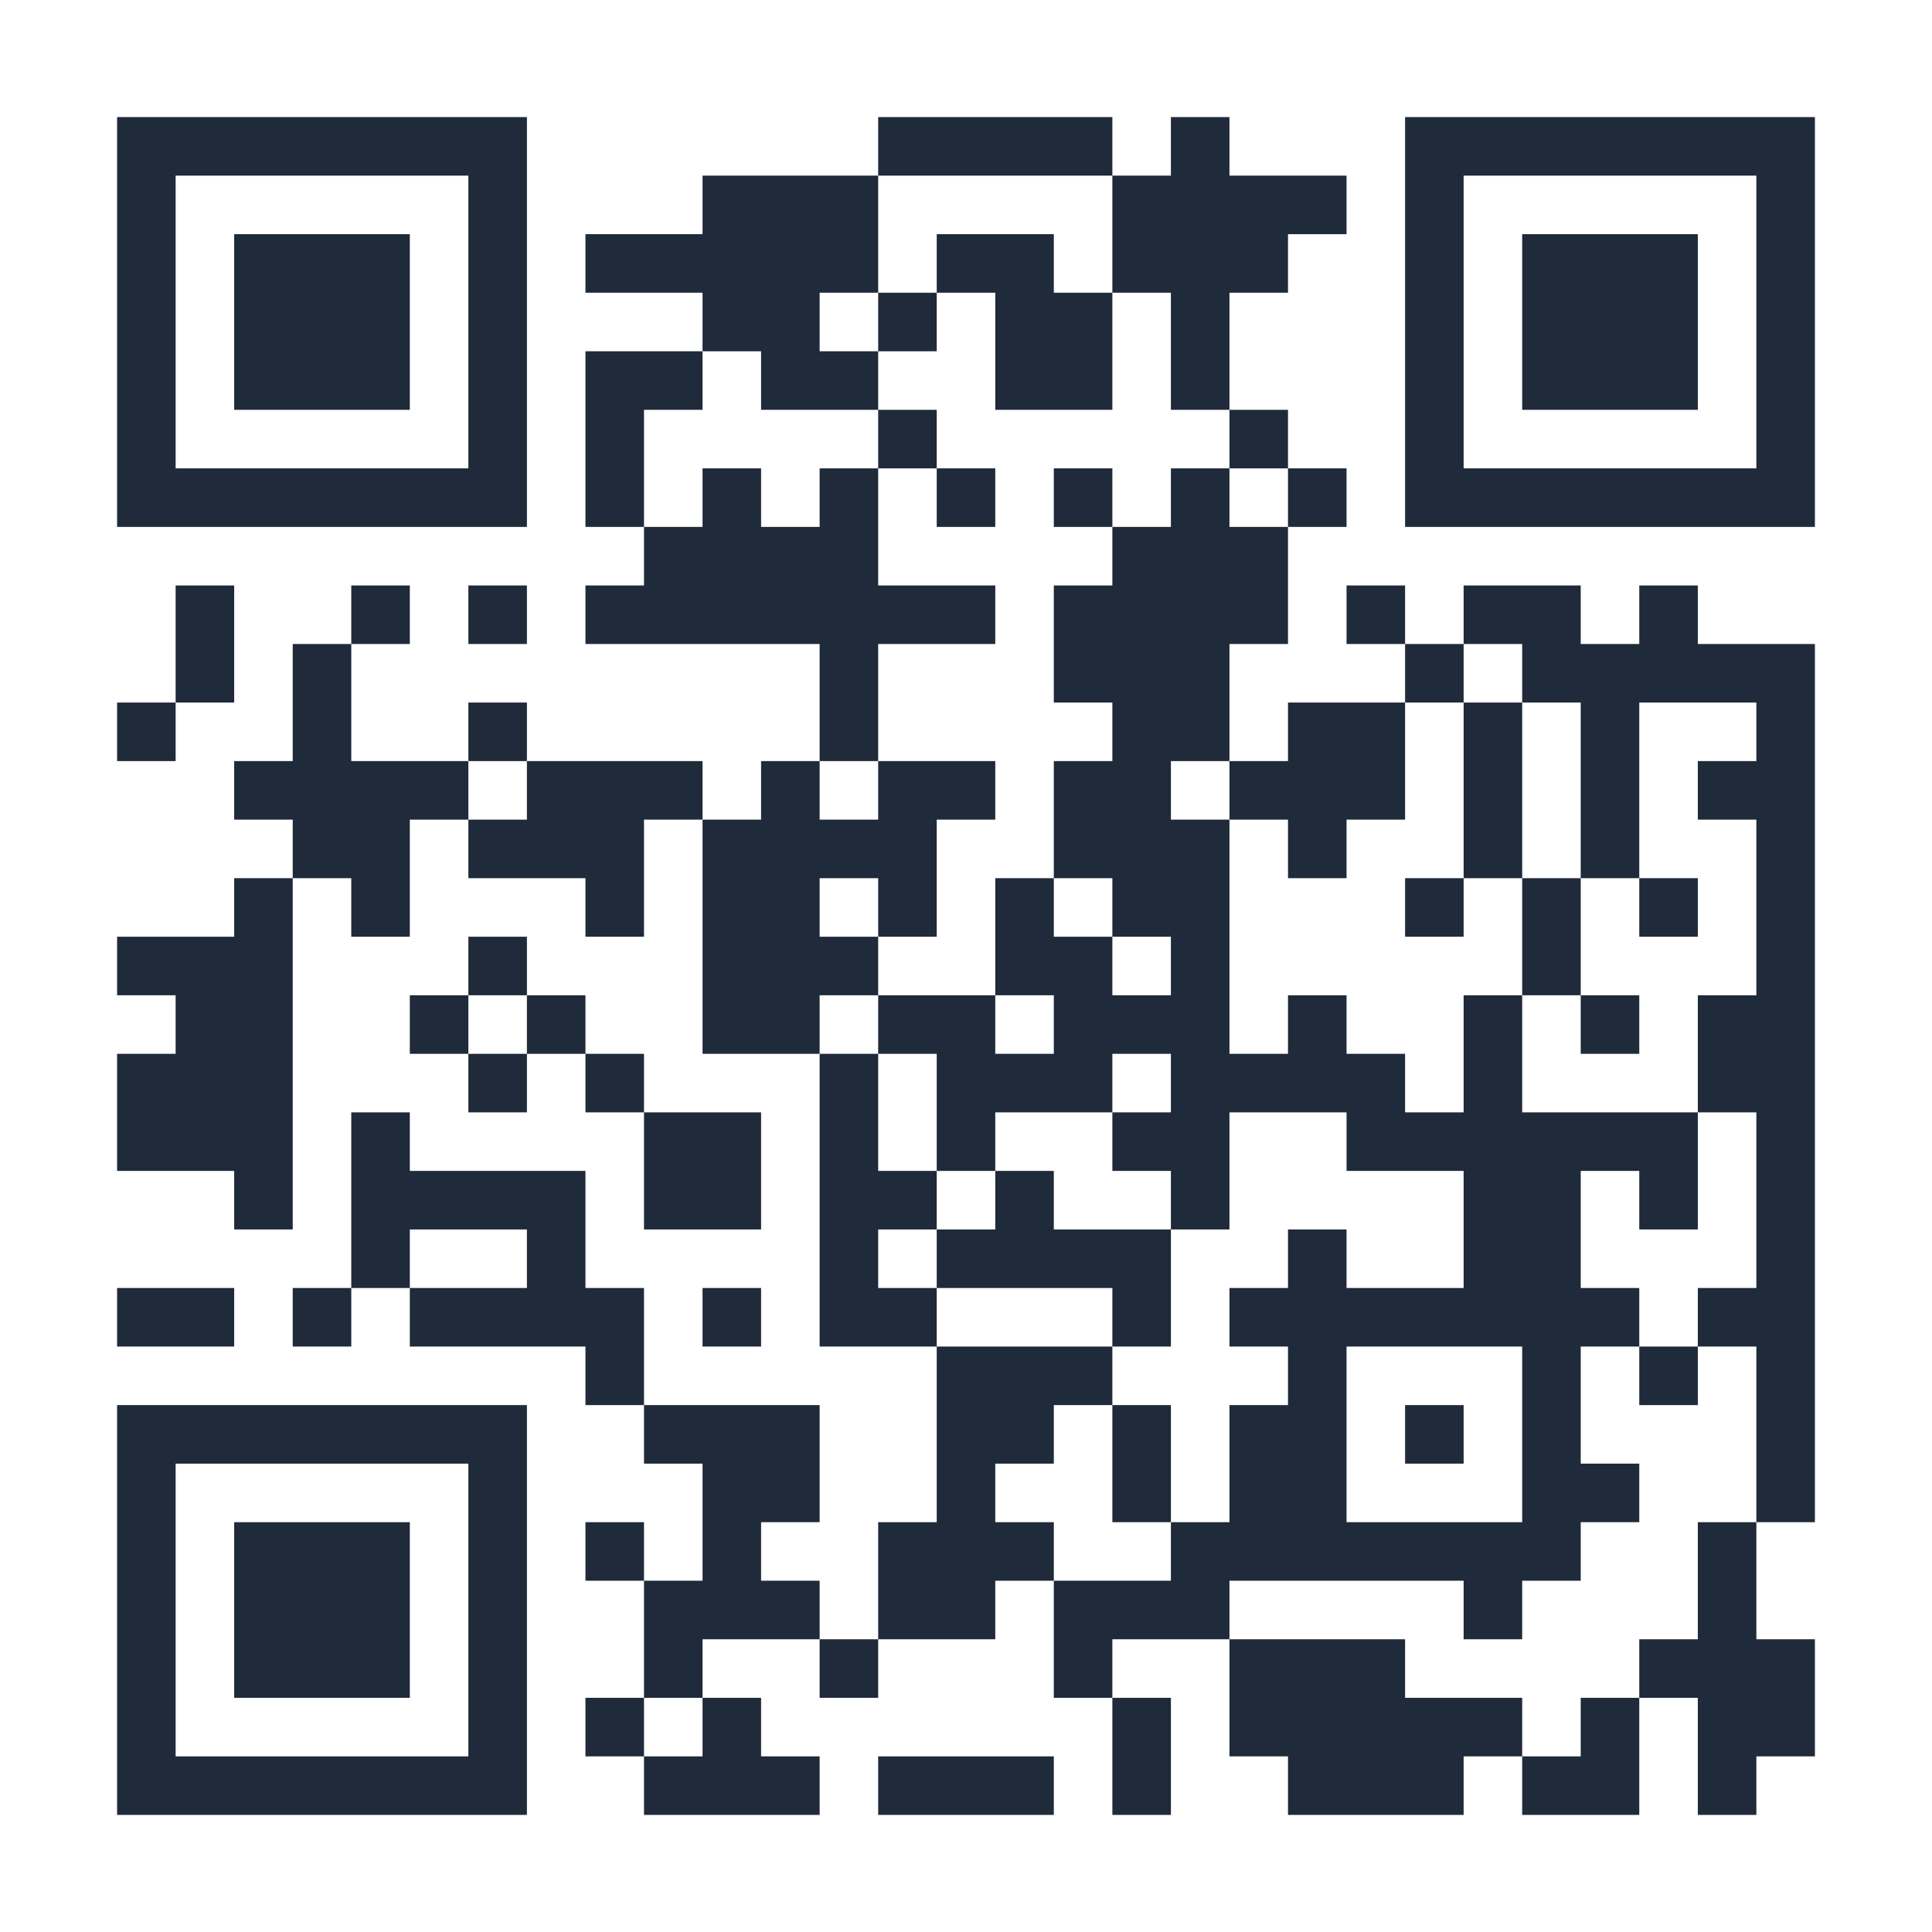
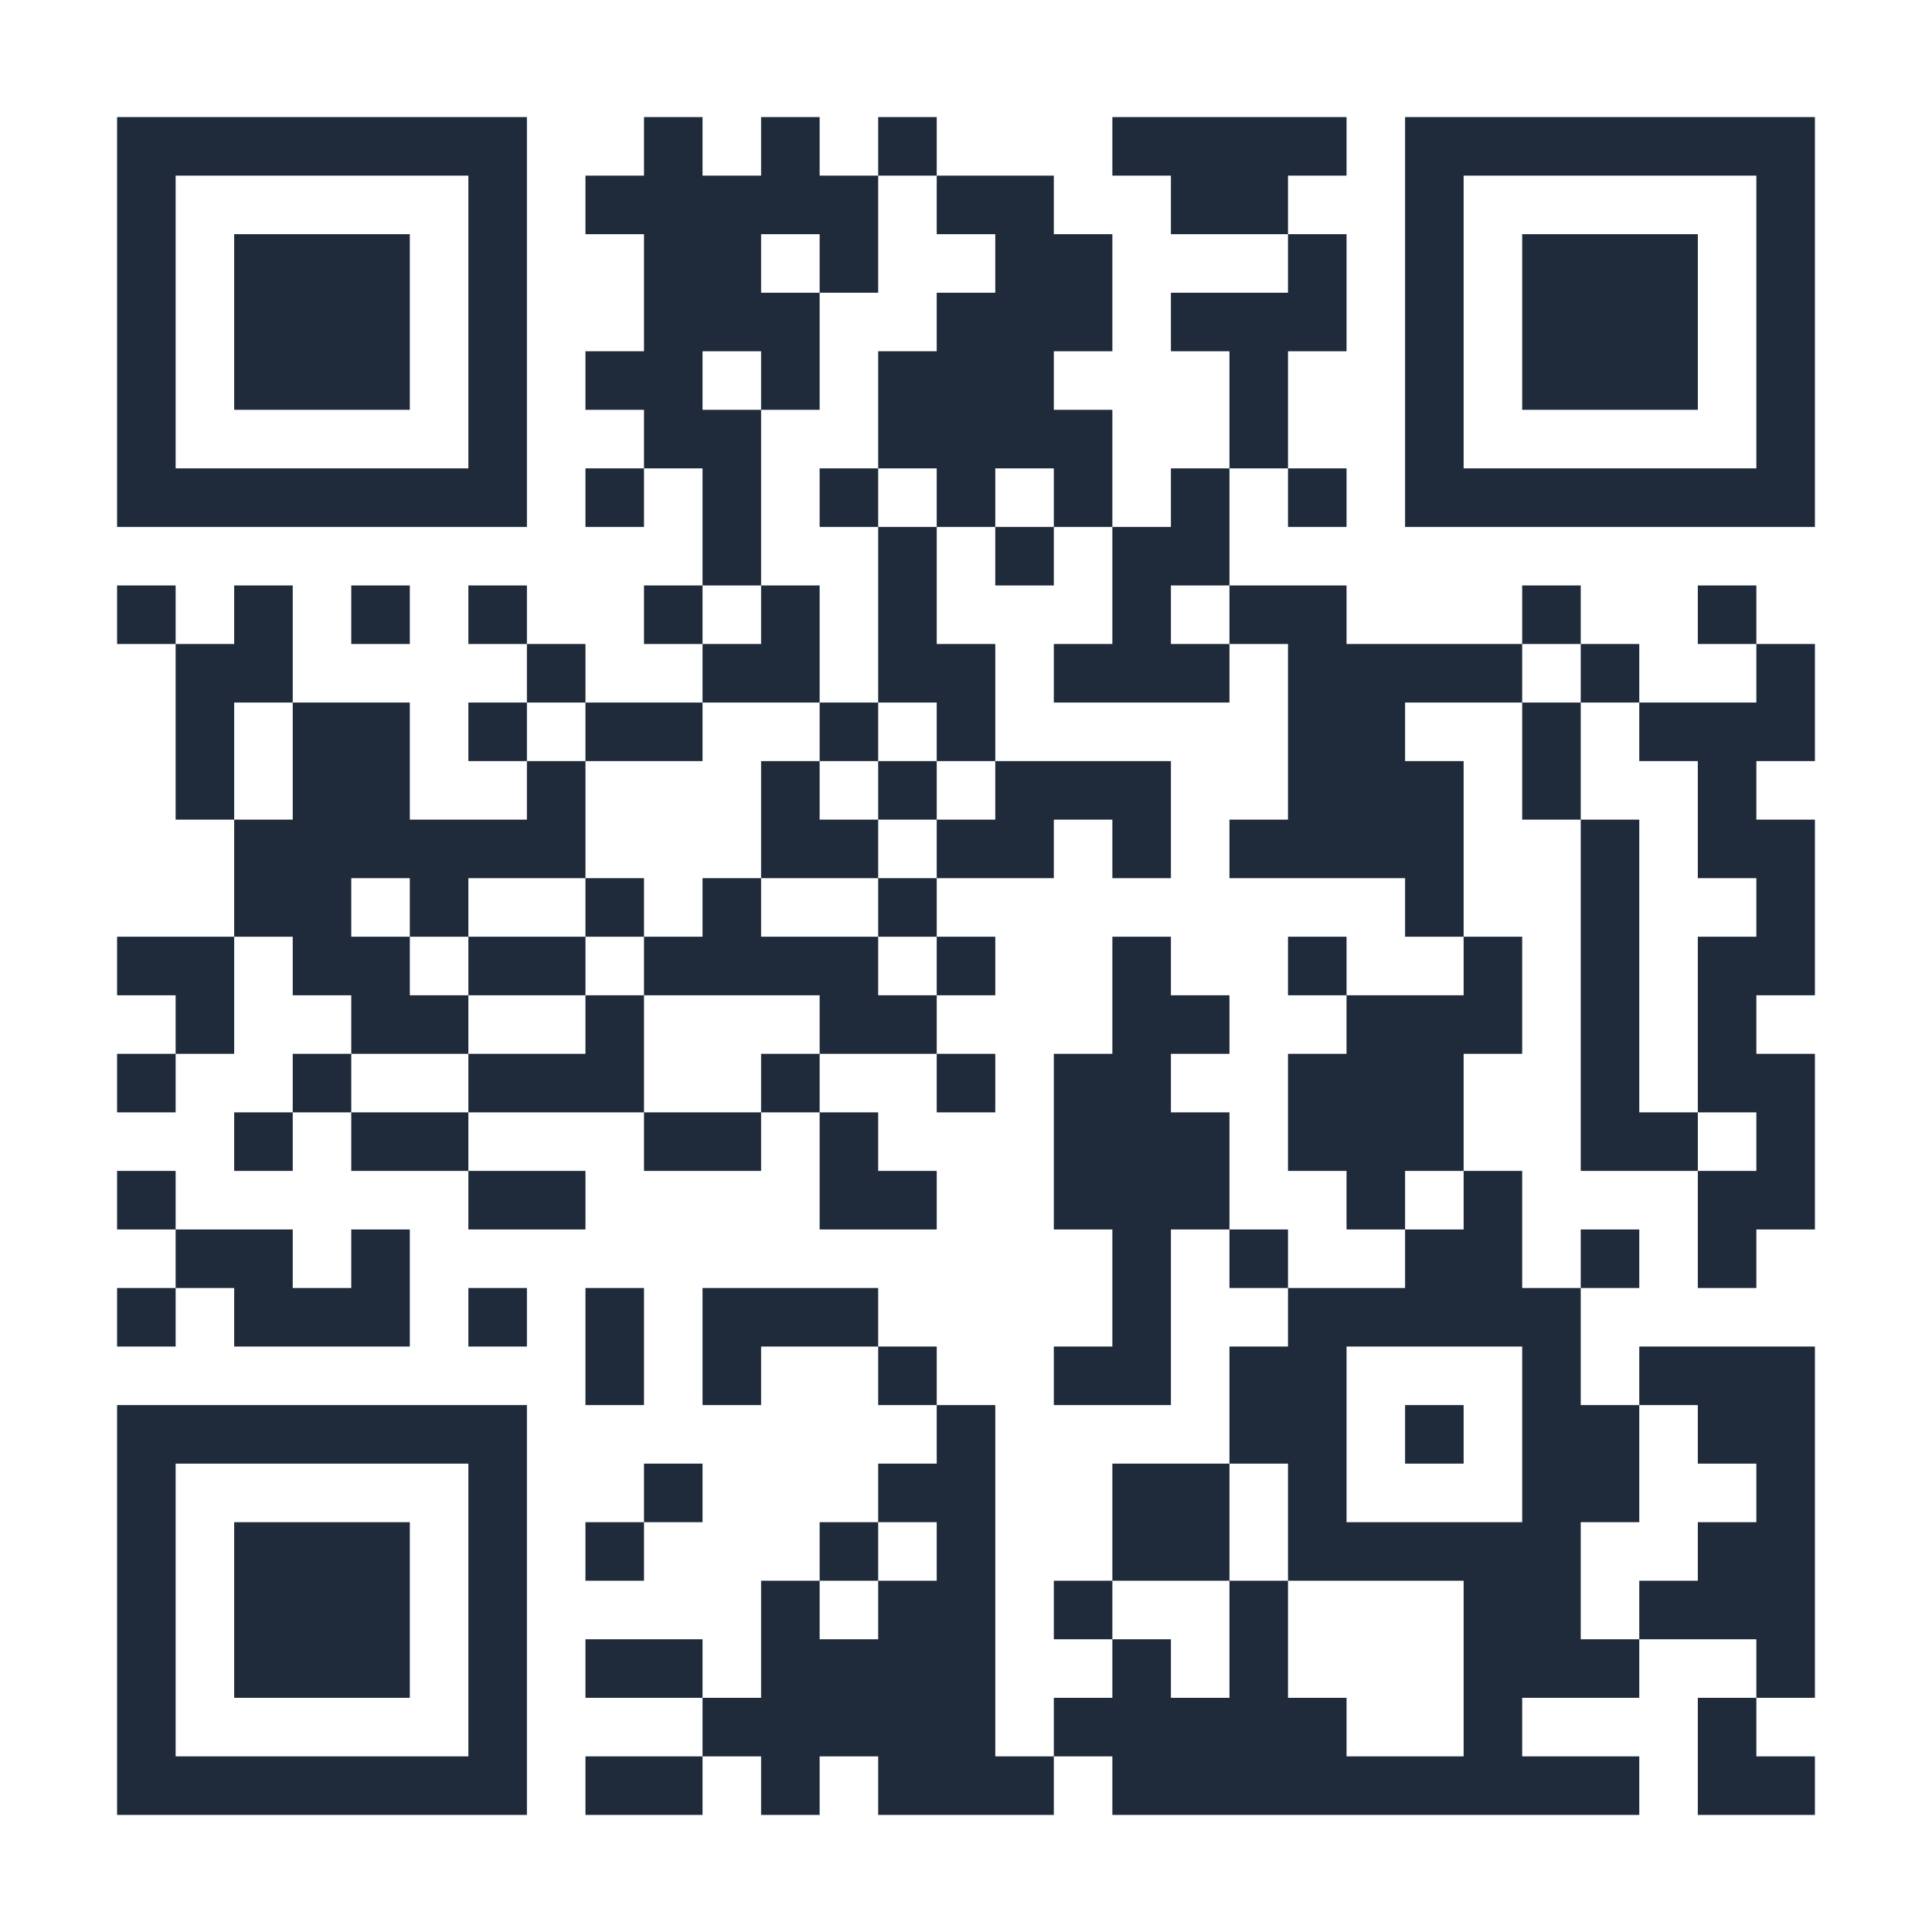
<svg xmlns="http://www.w3.org/2000/svg" width="198" height="198" class="segno">
-   <path transform="scale(6)" class="qrline" stroke="#1f2a3a" d="M2 2.5h7m6 0h4m1 0h1m3 0h7m-29 1h1m5 0h1m3 0h3m4 0h4m1 0h1m5 0h1m-29 1h1m1 0h3m1 0h1m1 0h5m1 0h2m1 0h3m2 0h1m1 0h3m1 0h1m-29 1h1m1 0h3m1 0h1m3 0h2m1 0h1m1 0h2m1 0h1m3 0h1m1 0h3m1 0h1m-29 1h1m1 0h3m1 0h1m1 0h2m1 0h2m2 0h2m1 0h1m3 0h1m1 0h3m1 0h1m-29 1h1m5 0h1m1 0h1m4 0h1m5 0h1m2 0h1m5 0h1m-29 1h7m1 0h1m1 0h1m1 0h1m1 0h1m1 0h1m1 0h1m1 0h1m1 0h7m-20 1h4m4 0h3m-19 1h1m2 0h1m1 0h1m1 0h7m1 0h4m1 0h1m1 0h2m1 0h1m-26 1h1m1 0h1m8 0h1m3 0h3m3 0h1m1 0h5m-29 1h1m2 0h1m2 0h1m5 0h1m4 0h2m1 0h2m1 0h1m1 0h1m2 0h1m-27 1h4m1 0h3m1 0h1m1 0h2m1 0h2m1 0h3m1 0h1m1 0h1m1 0h2m-26 1h2m1 0h3m1 0h4m2 0h3m1 0h1m2 0h1m1 0h1m2 0h1m-27 1h1m1 0h1m3 0h1m1 0h2m1 0h1m1 0h1m1 0h2m3 0h1m1 0h1m1 0h1m1 0h1m-29 1h3m3 0h1m3 0h3m2 0h2m1 0h1m5 0h1m3 0h1m-28 1h2m2 0h1m1 0h1m2 0h2m1 0h2m1 0h3m1 0h1m2 0h1m1 0h1m1 0h2m-29 1h3m3 0h1m1 0h1m3 0h1m1 0h3m1 0h4m1 0h1m3 0h2m-29 1h3m1 0h1m4 0h2m1 0h1m1 0h1m2 0h2m2 0h6m1 0h1m-27 1h1m1 0h4m1 0h2m1 0h2m1 0h1m2 0h1m4 0h2m1 0h1m1 0h1m-25 1h1m2 0h1m4 0h1m1 0h4m2 0h1m2 0h2m3 0h1m-29 1h2m1 0h1m1 0h4m1 0h1m1 0h2m3 0h1m1 0h7m1 0h2m-21 1h1m5 0h3m3 0h1m3 0h1m1 0h1m1 0h1m-29 1h7m2 0h3m2 0h2m1 0h1m1 0h2m1 0h1m1 0h1m3 0h1m-29 1h1m5 0h1m3 0h2m2 0h1m2 0h1m1 0h2m3 0h2m2 0h1m-29 1h1m1 0h3m1 0h1m1 0h1m1 0h1m2 0h3m2 0h7m2 0h1m-28 1h1m1 0h3m1 0h1m2 0h3m1 0h2m1 0h3m4 0h1m3 0h1m-28 1h1m1 0h3m1 0h1m2 0h1m2 0h1m3 0h1m2 0h3m4 0h3m-29 1h1m5 0h1m1 0h1m1 0h1m6 0h1m1 0h5m1 0h1m1 0h2m-29 1h7m2 0h3m1 0h3m1 0h1m2 0h3m1 0h2m1 0h1" />
+   <path transform="scale(6)" class="qrline" stroke="#1f2a3a" d="M2 2.5h7m2 0h1m1 0h1m1 0h1m3 0h4m1 0h7m-29 1h1m5 0h1m1 0h5m1 0h2m2 0h2m2 0h1m5 0h1m-29 1h1m1 0h3m1 0h1m2 0h2m1 0h1m2 0h2m3 0h1m1 0h1m1 0h3m1 0h1m-29 1h1m1 0h3m1 0h1m2 0h3m2 0h3m1 0h3m1 0h1m1 0h3m1 0h1m-29 1h1m1 0h3m1 0h1m1 0h2m1 0h1m1 0h3m3 0h1m2 0h1m1 0h3m1 0h1m-29 1h1m5 0h1m2 0h2m2 0h4m2 0h1m2 0h1m5 0h1m-29 1h7m1 0h1m1 0h1m1 0h1m1 0h1m1 0h1m1 0h1m1 0h1m1 0h7m-19 1h1m2 0h1m1 0h1m1 0h2m-19 1h1m1 0h1m1 0h1m1 0h1m2 0h1m1 0h1m1 0h1m3 0h1m1 0h2m3 0h1m2 0h1m-27 1h2m4 0h1m2 0h2m1 0h2m1 0h3m1 0h4m1 0h1m2 0h1m-28 1h1m1 0h2m1 0h1m1 0h2m2 0h1m1 0h1m5 0h2m2 0h1m1 0h3m-28 1h1m1 0h2m2 0h1m3 0h1m1 0h1m1 0h3m2 0h3m1 0h1m2 0h1m-26 1h6m3 0h2m1 0h2m1 0h1m1 0h4m2 0h1m1 0h2m-27 1h2m1 0h1m2 0h1m1 0h1m2 0h1m8 0h1m2 0h1m2 0h1m-29 1h2m1 0h2m1 0h2m1 0h4m1 0h1m2 0h1m2 0h1m2 0h1m1 0h1m1 0h2m-28 1h1m2 0h2m2 0h1m3 0h2m3 0h2m2 0h3m1 0h1m1 0h1m-28 1h1m2 0h1m2 0h3m2 0h1m2 0h1m1 0h2m2 0h3m2 0h1m1 0h2m-27 1h1m1 0h2m3 0h2m1 0h1m3 0h3m1 0h3m2 0h2m1 0h1m-29 1h1m5 0h2m4 0h2m2 0h3m2 0h1m1 0h1m3 0h2m-28 1h2m1 0h1m12 0h1m1 0h1m2 0h2m1 0h1m1 0h1m-28 1h1m1 0h3m1 0h1m1 0h1m1 0h3m4 0h1m2 0h5m-17 1h1m1 0h1m2 0h1m2 0h2m1 0h2m3 0h1m1 0h3m-29 1h7m7 0h1m4 0h2m1 0h1m1 0h2m1 0h2m-29 1h1m5 0h1m2 0h1m3 0h2m2 0h2m1 0h1m3 0h2m2 0h1m-29 1h1m1 0h3m1 0h1m1 0h1m3 0h1m1 0h1m2 0h2m1 0h5m2 0h2m-29 1h1m1 0h3m1 0h1m4 0h1m1 0h2m1 0h1m2 0h1m3 0h2m1 0h3m-29 1h1m1 0h3m1 0h1m1 0h2m1 0h4m2 0h1m1 0h1m3 0h3m2 0h1m-29 1h1m5 0h1m3 0h5m1 0h5m2 0h1m3 0h1m-28 1h7m1 0h2m1 0h1m1 0h3m1 0h9m1 0h2" />
</svg>
